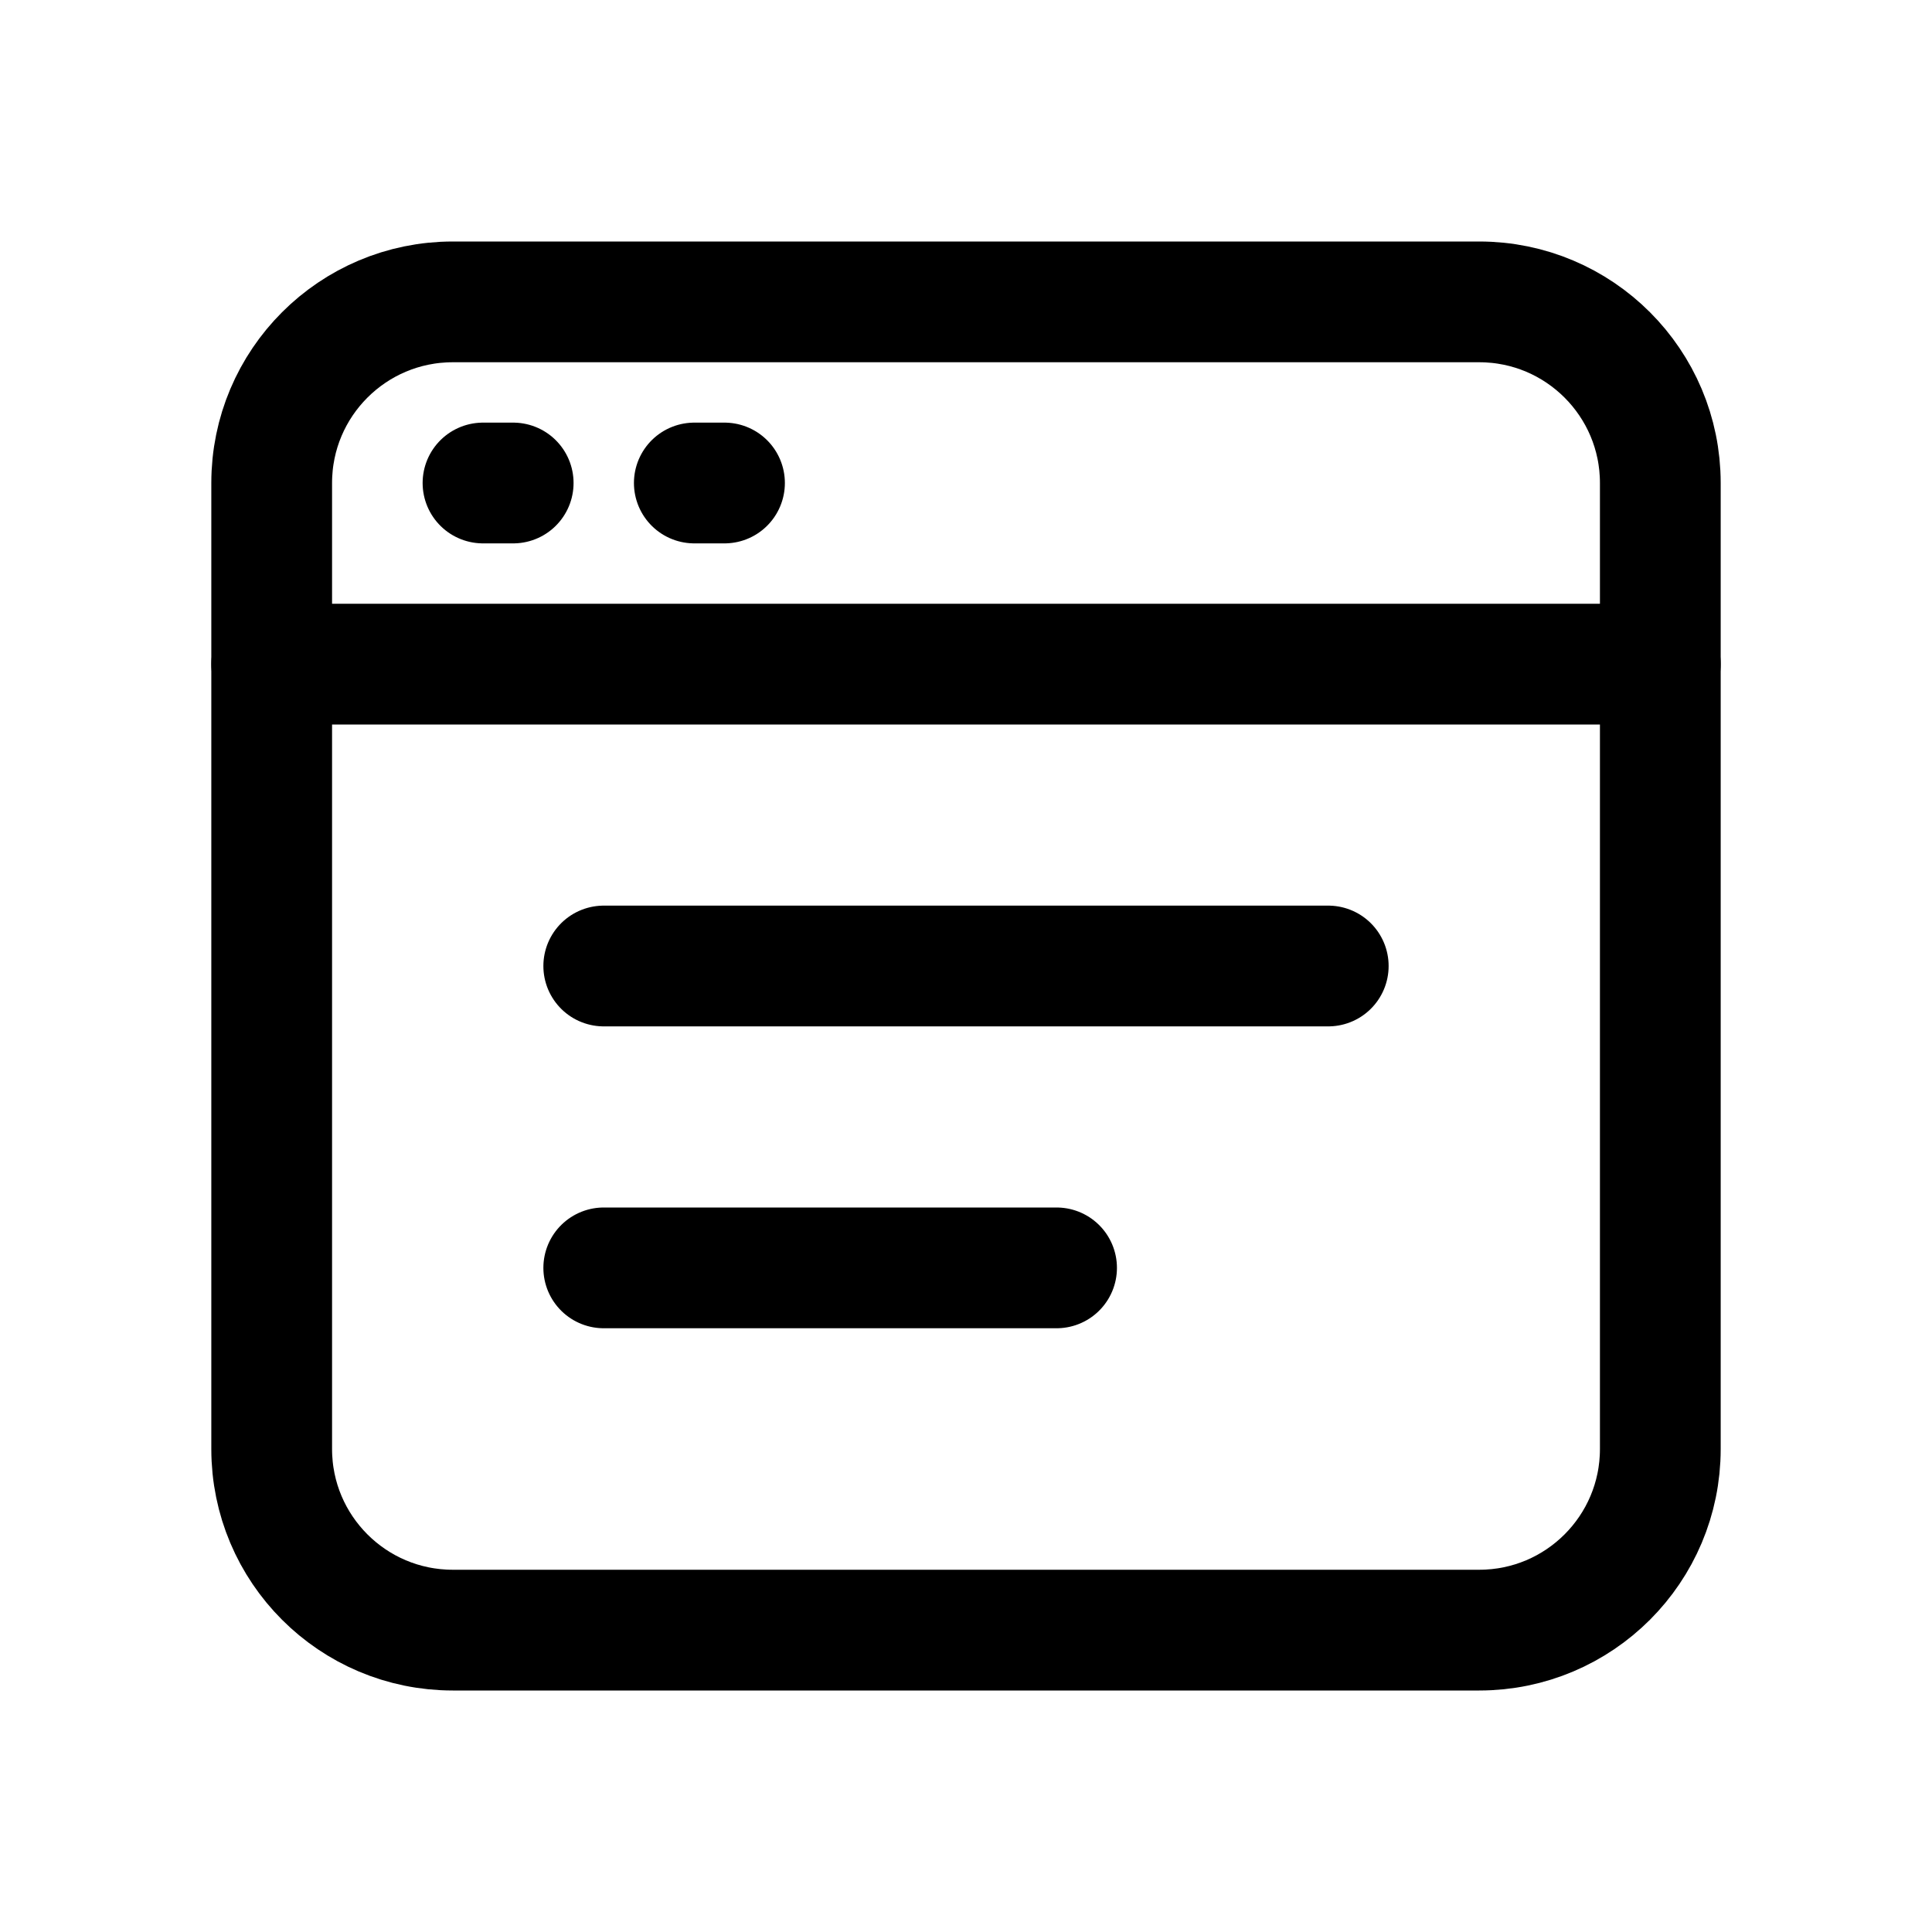
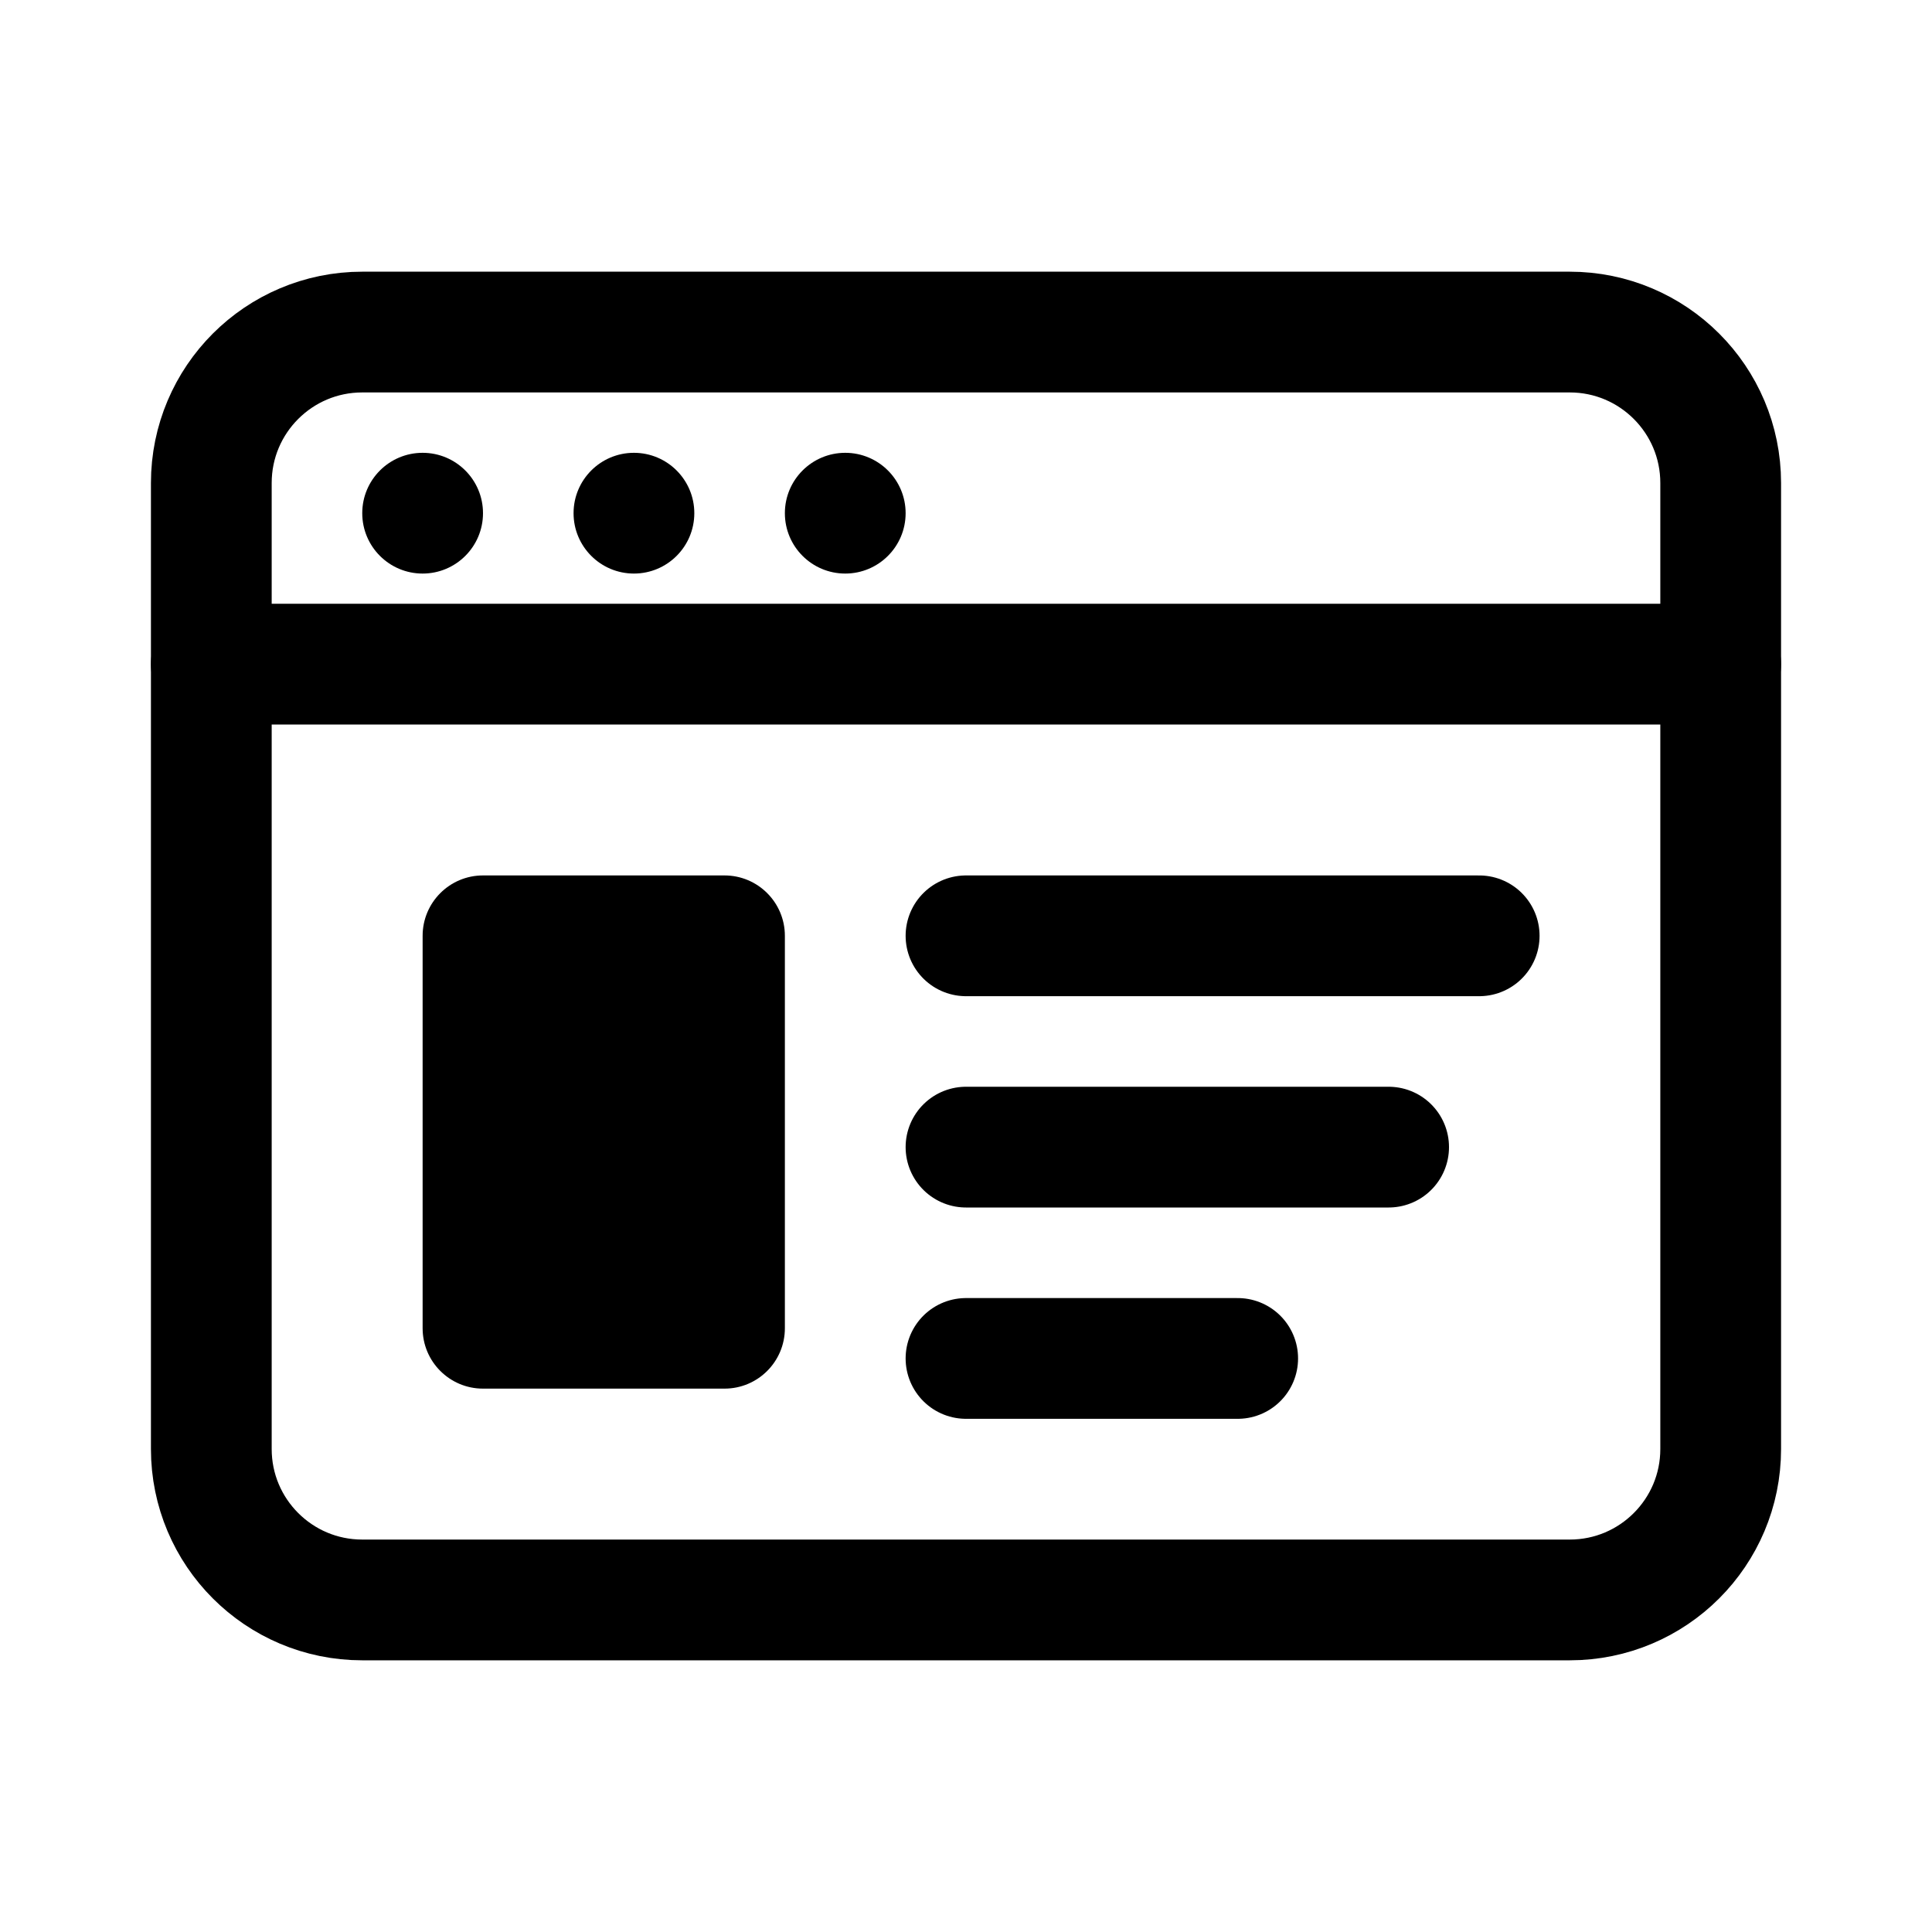
- <svg xmlns="http://www.w3.org/2000/svg" viewBox="0 0 64 64" fill="none" stroke="currentColor" stroke-width="4" stroke-linecap="round" stroke-linejoin="round" aria-hidden="true">
-   <rect x="9" y="10" width="46" height="44" rx="6" />
-   <path d="M9 22h46M20 32h24M20 42h15" />
-   <path d="M16 16h1M23 16h1" />
+ <svg xmlns="http://www.w3.org/2000/svg" viewBox="0 0 64 64" fill="none" aria-hidden="true">
+   <rect x="7" y="11" width="50" height="42" rx="5" stroke="currentColor" stroke-width="4" stroke-linecap="round" stroke-linejoin="round" />
+   <path d="M7 22h50" stroke="currentColor" stroke-width="4" stroke-linecap="round" stroke-linejoin="round" />
+   <circle cx="14" cy="17" r="2" fill="currentColor" />
+   <circle cx="21" cy="17" r="2" fill="currentColor" />
+   <circle cx="28" cy="17" r="2" fill="currentColor" />
+   <rect x="14" y="29" width="12" height="17" rx="2" fill="currentColor" />
+   <path d="M32 31h17M32 38h14" stroke="currentColor" stroke-width="4" stroke-linecap="round" stroke-linejoin="round" />
+   <path d="M32 45h9" stroke="currentColor" stroke-width="4" stroke-linecap="round" stroke-linejoin="round" />
</svg>
